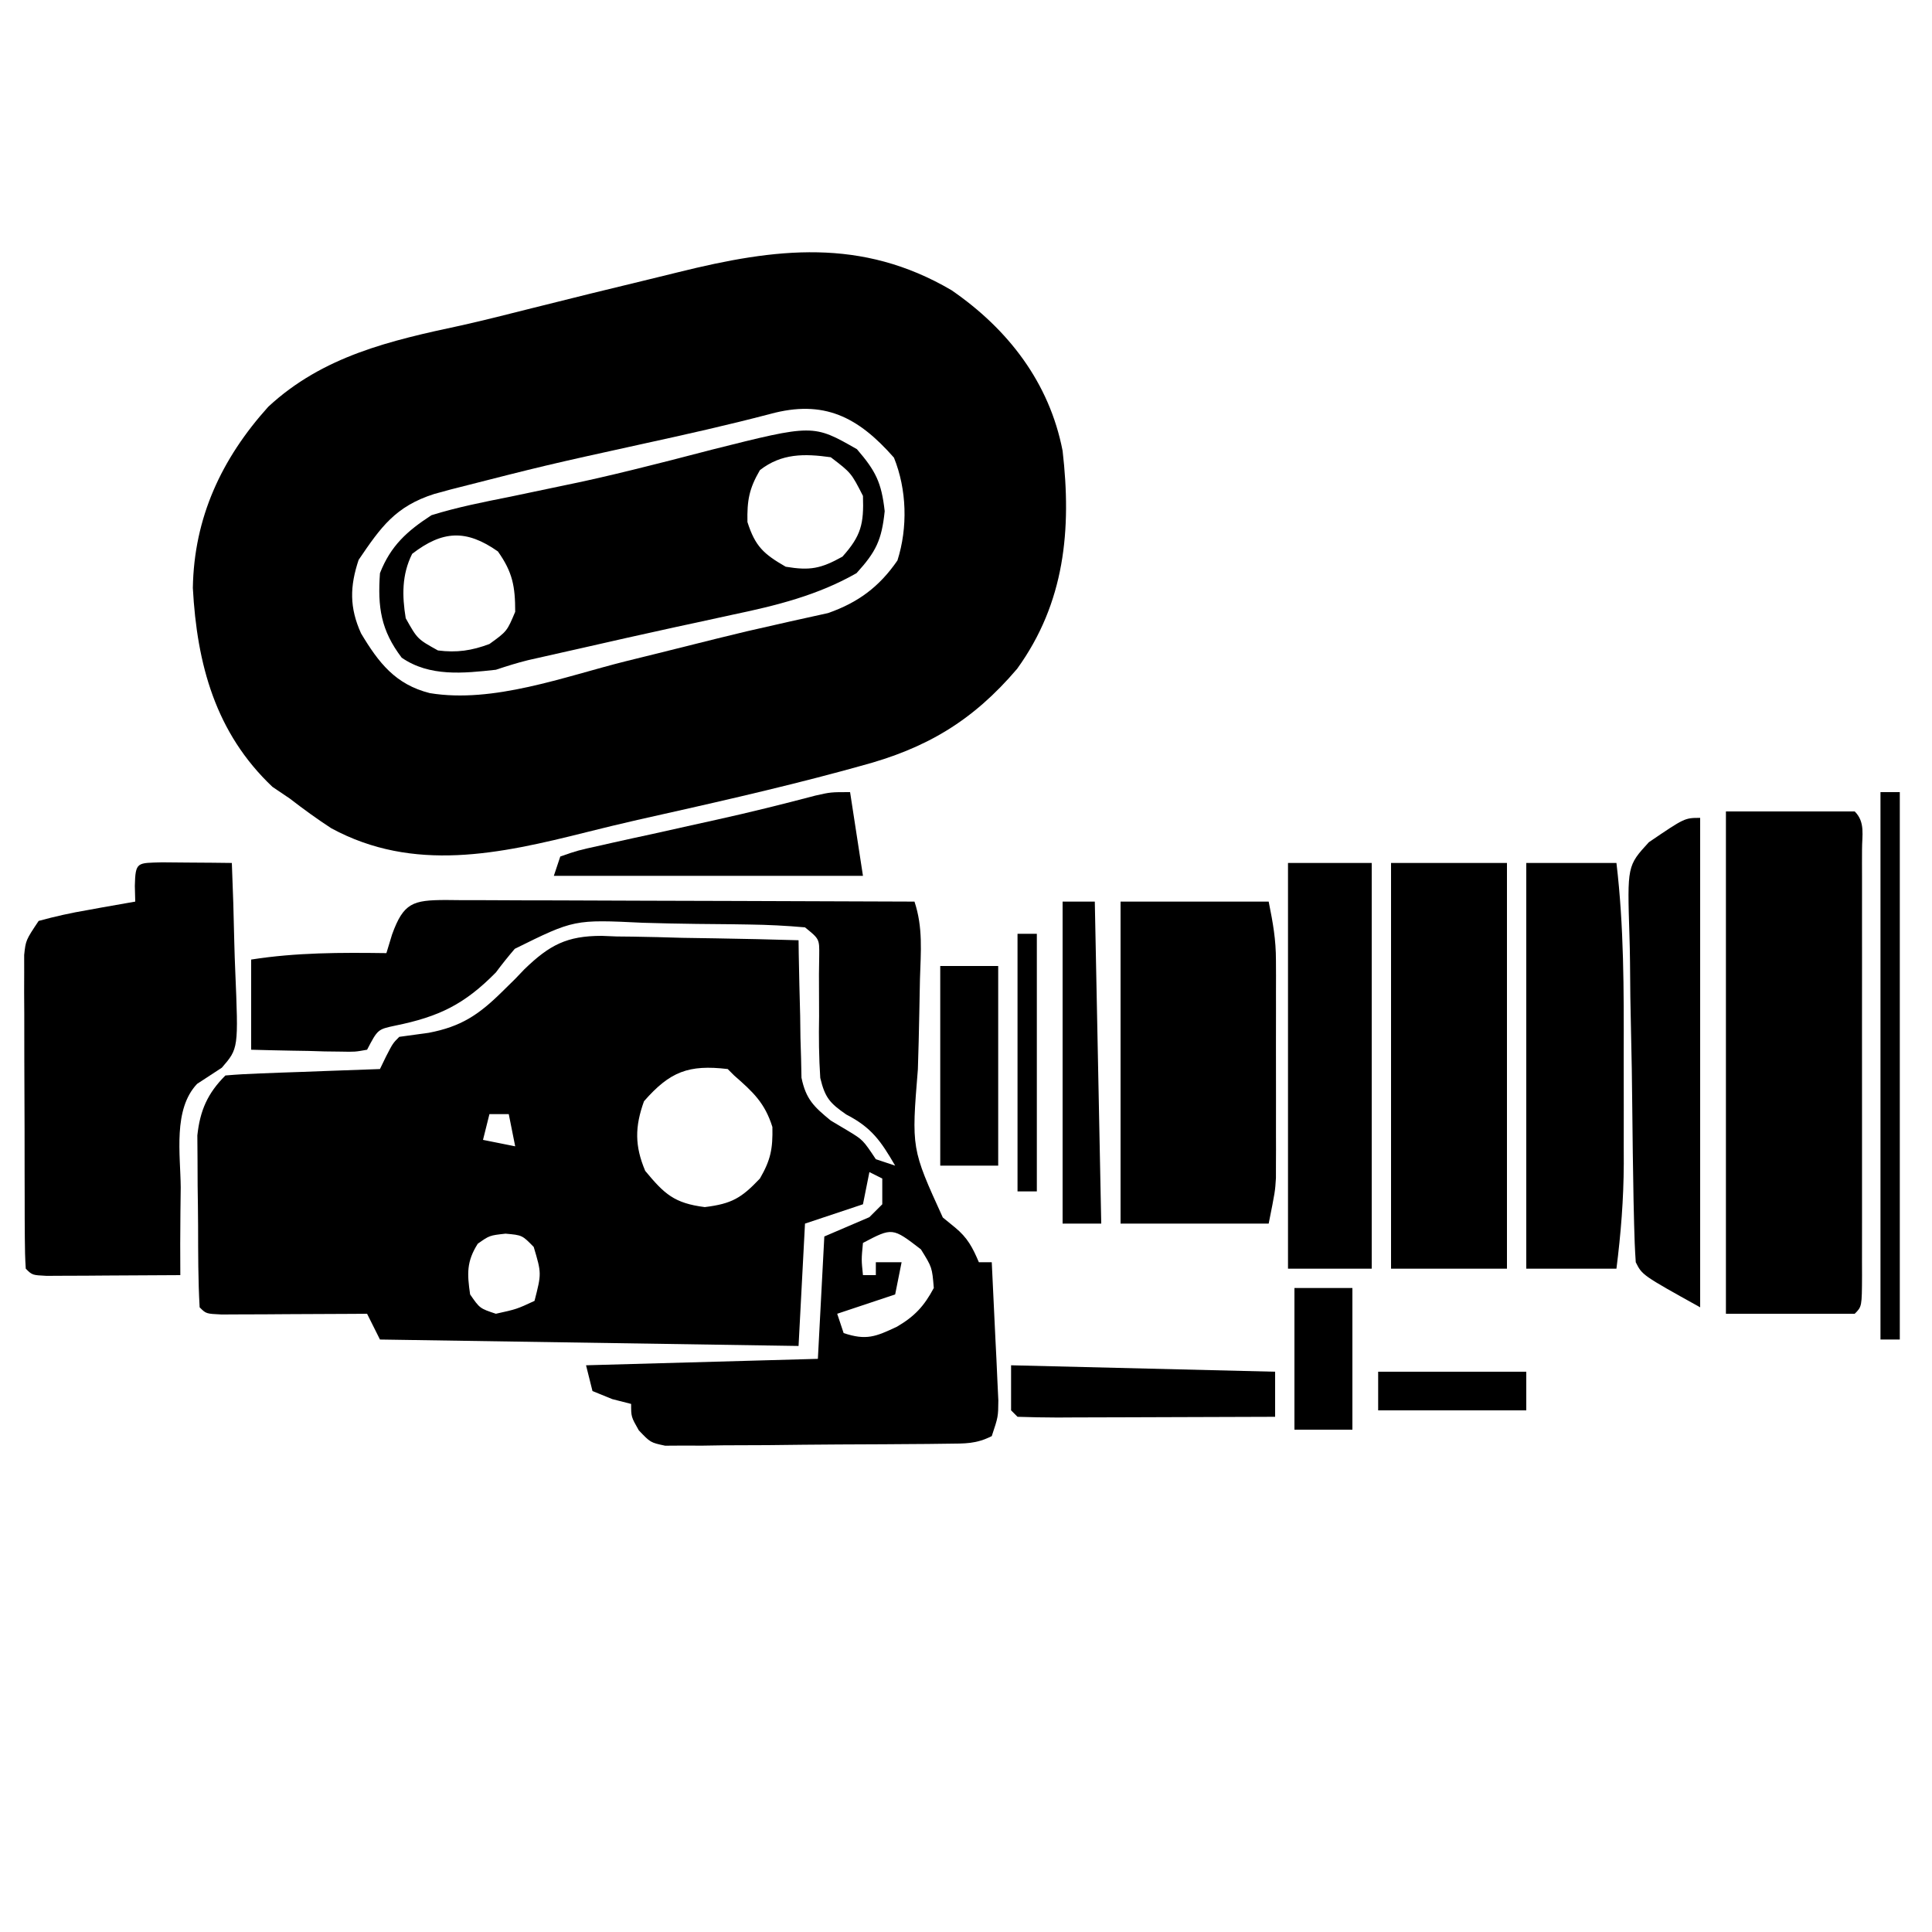
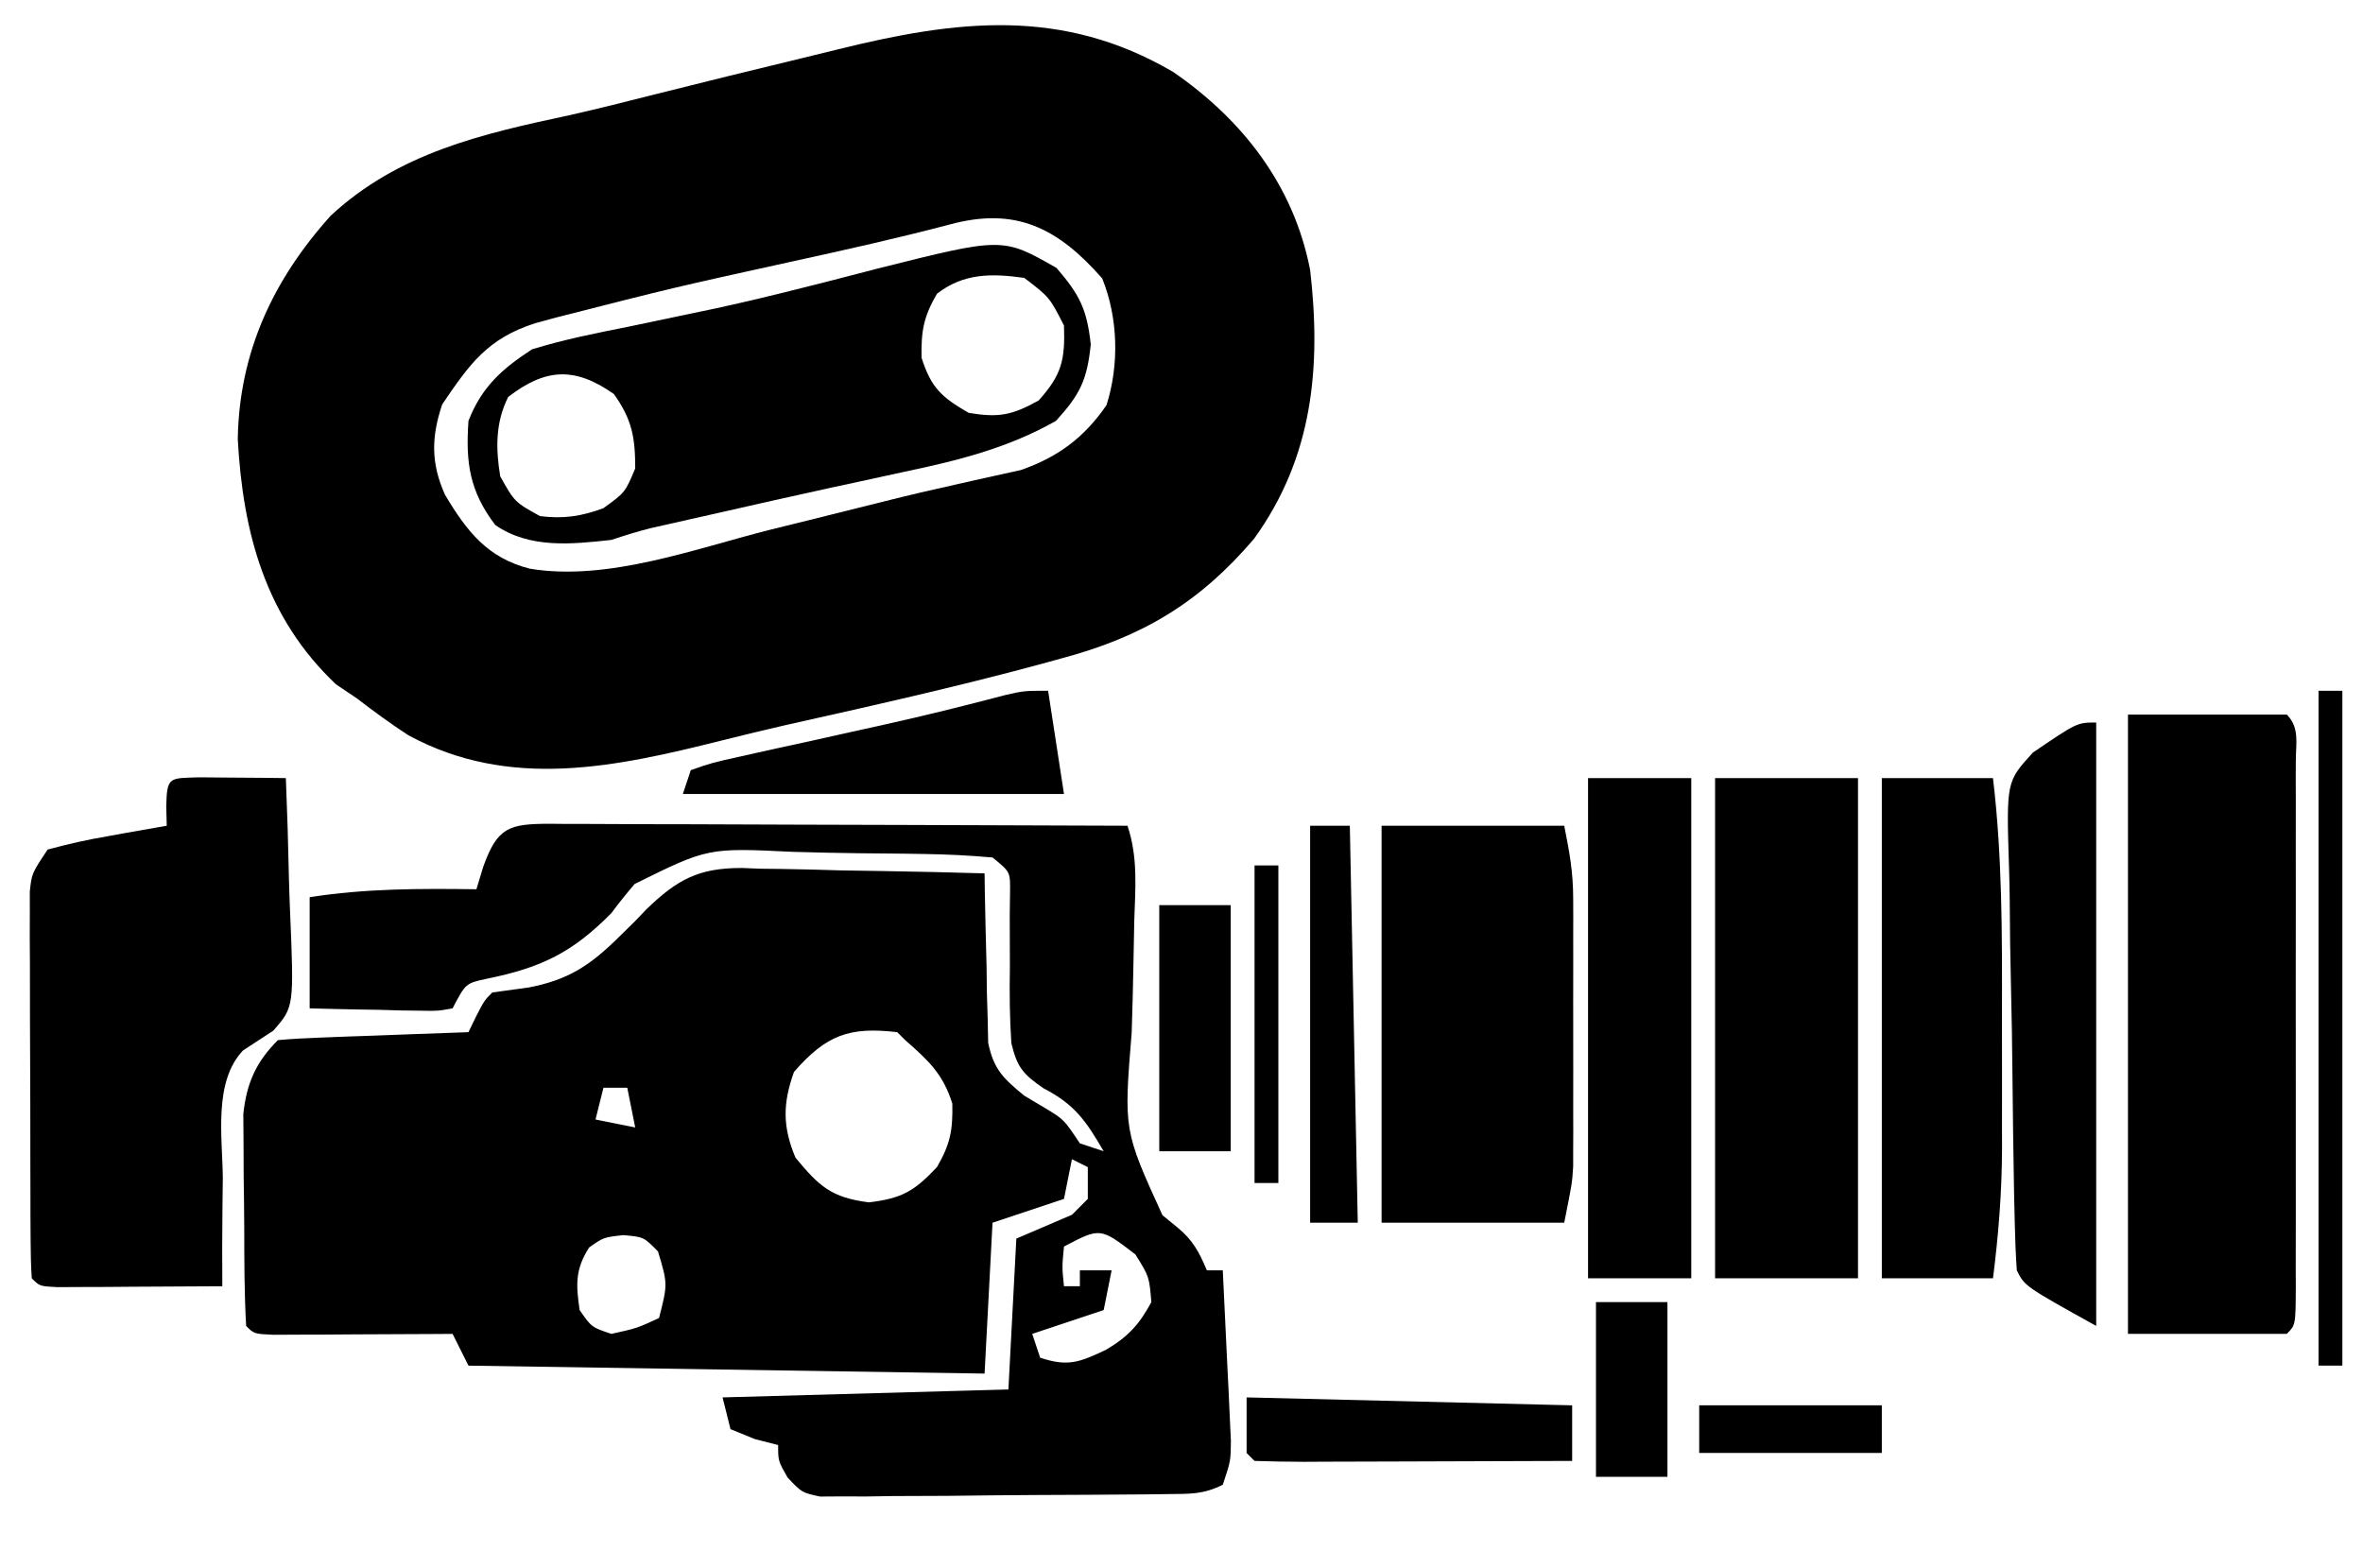
- <svg xmlns="http://www.w3.org/2000/svg" version="1.1" width="24" height="24" viewBox="0 0 300 300" preserveAspectRatio="xMidYMid meet">
-   <path d="M0 0 C8.795 6.053 15.196 14.348 17.25 24.938 C18.662 37.169 17.6 48.534 10.195 58.781 C3.315 66.876 -3.942 71.177 -14.125 73.875 C-15.021 74.122 -15.916 74.368 -16.839 74.623 C-27.413 77.48 -38.102 79.867 -48.789 82.26 C-51.442 82.867 -54.083 83.505 -56.723 84.168 C-70.113 87.528 -83.523 90.493 -96.324 83.539 C-98.548 82.091 -100.651 80.559 -102.75 78.938 C-103.637 78.339 -104.524 77.741 -105.438 77.125 C-114.291 68.75 -117.164 58.096 -117.805 46.234 C-117.624 35.313 -113.356 26.163 -106.09 18.094 C-97.569 10.198 -87.108 7.814 -76.106 5.463 C-72.449 4.647 -68.823 3.718 -65.19 2.803 C-59.09 1.268 -52.983 -0.235 -46.868 -1.707 C-45.368 -2.07 -43.869 -2.438 -42.372 -2.809 C-27.338 -6.536 -14.001 -8.211 0 0 Z M-28.168 19.219 C-34.744 20.949 -41.357 22.425 -48 23.875 C-62.935 27.159 -62.935 27.159 -77.75 30.938 C-78.596 31.168 -79.441 31.399 -80.312 31.637 C-86.351 33.557 -88.622 36.796 -92.062 41.875 C-93.435 45.993 -93.499 49.282 -91.688 53.285 C-88.94 57.876 -86.341 61.219 -81.013 62.564 C-71.145 64.192 -60.129 60.006 -50.625 57.625 C-49.024 57.229 -47.422 56.834 -45.82 56.439 C-42.663 55.661 -39.508 54.871 -36.354 54.076 C-33.317 53.314 -30.274 52.601 -27.216 51.928 C-26.135 51.682 -26.135 51.682 -25.033 51.431 C-23.082 50.988 -21.127 50.561 -19.172 50.136 C-14.533 48.511 -11.224 46.083 -8.395 41.965 C-6.768 36.848 -6.938 30.945 -8.938 26 C-14.514 19.655 -19.82 16.944 -28.168 19.219 Z " fill="#000000" transform="translate(147.75,45.0625)" />
-   <path d="M0 0 C0.722 0.007 1.444 0.014 2.188 0.022 C2.949 0.021 3.711 0.021 4.495 0.021 C7.016 0.022 9.537 0.038 12.059 0.054 C13.805 0.057 15.551 0.06 17.297 0.062 C21.897 0.07 26.496 0.089 31.096 0.112 C35.788 0.132 40.48 0.141 45.172 0.151 C54.382 0.173 63.592 0.207 72.801 0.249 C74.14 4.265 73.785 8.054 73.653 12.229 C73.616 14.052 73.581 15.874 73.547 17.696 C73.492 20.563 73.426 23.427 73.328 26.293 C72.324 38.605 72.324 38.605 77.2 49.3 C77.823 49.808 78.446 50.316 79.088 50.84 C81.045 52.449 81.816 53.94 82.801 56.249 C83.461 56.249 84.121 56.249 84.801 56.249 C84.998 60.186 85.182 64.124 85.364 68.061 C85.448 69.741 85.448 69.741 85.534 71.454 C85.582 72.527 85.63 73.6 85.68 74.706 C85.751 76.191 85.751 76.191 85.823 77.705 C85.801 80.249 85.801 80.249 84.801 83.249 C82.342 84.478 80.69 84.396 77.94 84.426 C76.423 84.445 76.423 84.445 74.876 84.465 C73.78 84.472 72.684 84.48 71.555 84.487 C70.433 84.495 69.311 84.503 68.155 84.512 C65.778 84.525 63.402 84.536 61.026 84.544 C57.382 84.561 53.739 84.605 50.096 84.649 C47.791 84.659 45.485 84.668 43.18 84.675 C42.086 84.692 40.992 84.71 39.866 84.728 C38.851 84.725 37.837 84.722 36.792 84.719 C35.898 84.725 35.005 84.731 34.085 84.737 C31.801 84.249 31.801 84.249 29.989 82.344 C28.801 80.249 28.801 80.249 28.801 78.249 C27.347 77.878 27.347 77.878 25.864 77.499 C24.853 77.086 23.842 76.674 22.801 76.249 C22.471 74.929 22.141 73.609 21.801 72.249 C33.681 71.919 45.561 71.589 57.801 71.249 C58.131 64.979 58.461 58.709 58.801 52.249 C61.111 51.259 63.421 50.269 65.801 49.249 C66.791 48.259 66.791 48.259 67.801 47.249 C67.801 45.929 67.801 44.609 67.801 43.249 C67.141 42.919 66.481 42.589 65.801 42.249 C65.471 43.899 65.141 45.549 64.801 47.249 C61.831 48.239 58.861 49.229 55.801 50.249 C55.471 56.519 55.141 62.789 54.801 69.249 C33.351 68.919 11.901 68.589 -10.199 68.249 C-10.859 66.929 -11.519 65.609 -12.199 64.249 C-12.951 64.254 -13.703 64.259 -14.478 64.265 C-17.864 64.285 -21.25 64.298 -24.636 64.311 C-26.412 64.324 -26.412 64.324 -28.224 64.337 C-29.349 64.34 -30.474 64.343 -31.632 64.346 C-33.196 64.354 -33.196 64.354 -34.79 64.362 C-37.199 64.249 -37.199 64.249 -38.199 63.249 C-38.442 59.047 -38.427 54.839 -38.439 50.631 C-38.449 48.521 -38.48 46.413 -38.511 44.304 C-38.518 42.957 -38.523 41.611 -38.527 40.264 C-38.536 39.04 -38.546 37.816 -38.555 36.555 C-38.138 32.684 -36.971 30.021 -34.199 27.249 C-32.42 27.091 -30.636 26.998 -28.851 26.932 C-27.772 26.891 -26.692 26.849 -25.58 26.805 C-24.443 26.766 -23.307 26.727 -22.136 26.686 C-20.426 26.622 -20.426 26.622 -18.681 26.555 C-15.854 26.449 -13.026 26.347 -10.199 26.249 C-9.889 25.609 -9.58 24.97 -9.261 24.311 C-8.199 22.249 -8.199 22.249 -7.199 21.249 C-5.68 21.03 -4.158 20.824 -2.636 20.624 C2.382 19.666 5.116 17.841 8.719 14.296 C9.406 13.62 10.093 12.945 10.801 12.249 C11.272 11.757 11.742 11.264 12.227 10.757 C16.124 6.992 18.804 5.566 24.235 5.569 C25.009 5.6 25.782 5.631 26.579 5.663 C27.796 5.676 27.796 5.676 29.037 5.689 C31.606 5.722 34.171 5.797 36.739 5.874 C38.489 5.904 40.24 5.931 41.991 5.956 C46.262 6.022 50.531 6.125 54.801 6.249 C54.811 6.955 54.82 7.661 54.829 8.388 C54.883 11.593 54.967 14.795 55.051 17.999 C55.065 19.11 55.08 20.221 55.094 21.366 C55.126 22.436 55.159 23.506 55.192 24.608 C55.223 26.085 55.223 26.085 55.255 27.592 C55.944 30.945 57.188 32.104 59.801 34.249 C60.667 34.764 61.534 35.28 62.426 35.811 C64.801 37.249 64.801 37.249 66.801 40.249 C68.286 40.744 68.286 40.744 69.801 41.249 C67.581 37.431 66.138 35.328 62.2 33.304 C59.646 31.538 58.907 30.69 58.172 27.631 C57.959 24.424 57.93 21.275 57.989 18.061 C57.99 15.88 57.984 13.699 57.969 11.518 C57.982 10.555 57.995 9.592 58.009 8.6 C58.038 6.057 58.038 6.057 55.801 4.249 C52.882 3.987 50.062 3.848 47.137 3.807 C46.271 3.794 45.405 3.78 44.513 3.766 C42.675 3.742 40.838 3.725 39 3.713 C36.207 3.687 33.418 3.612 30.625 3.536 C19.954 3.021 19.954 3.021 10.735 7.581 C9.716 8.77 8.734 9.992 7.801 11.249 C2.948 16.181 -1.001 18.123 -7.843 19.511 C-10.544 20.086 -10.544 20.086 -12.199 23.249 C-14.078 23.589 -14.078 23.589 -16.332 23.542 C-17.137 23.532 -17.943 23.522 -18.773 23.513 C-19.615 23.487 -20.457 23.462 -21.324 23.436 C-22.598 23.416 -22.598 23.416 -23.898 23.395 C-25.999 23.36 -28.099 23.306 -30.199 23.249 C-30.199 18.629 -30.199 14.009 -30.199 9.249 C-23.181 8.148 -16.293 8.152 -9.199 8.249 C-8.91 7.3 -8.621 6.351 -8.324 5.374 C-6.538 0.412 -5.069 0.021 0 0 Z M30.801 31.249 C29.371 35.213 29.351 38.182 30.989 42.061 C33.967 45.656 35.488 47.082 40.239 47.686 C44.42 47.173 45.929 46.286 48.801 43.249 C50.487 40.337 50.809 38.617 50.739 35.249 C49.566 31.498 47.727 29.809 44.801 27.249 C44.471 26.919 44.141 26.589 43.801 26.249 C37.727 25.534 34.841 26.632 30.801 31.249 Z M6.801 33.249 C6.471 34.569 6.141 35.889 5.801 37.249 C8.276 37.744 8.276 37.744 10.801 38.249 C10.471 36.599 10.141 34.949 9.801 33.249 C8.811 33.249 7.821 33.249 6.801 33.249 Z M4.989 53.374 C3.231 56.149 3.333 58.038 3.801 61.249 C5.301 63.416 5.301 63.416 7.801 64.249 C11.023 63.537 11.023 63.537 13.801 62.249 C14.896 57.977 14.896 57.977 13.676 53.874 C11.889 52.043 11.889 52.043 9.301 51.811 C6.81 52.087 6.81 52.087 4.989 53.374 Z M64.801 53.249 C64.551 55.833 64.551 55.833 64.801 58.249 C65.461 58.249 66.121 58.249 66.801 58.249 C66.801 57.589 66.801 56.929 66.801 56.249 C68.121 56.249 69.441 56.249 70.801 56.249 C70.471 57.899 70.141 59.549 69.801 61.249 C65.346 62.734 65.346 62.734 60.801 64.249 C61.131 65.239 61.461 66.229 61.801 67.249 C65.33 68.425 66.779 67.81 70.075 66.261 C72.839 64.64 74.293 63.068 75.801 60.249 C75.539 57.046 75.539 57.046 73.801 54.249 C69.373 50.843 69.373 50.843 64.801 53.249 Z " fill="#000000" transform="translate(69.19882,139.7512)" />
-   <path d="M0 0 C1.932 0.017 1.932 0.017 3.902 0.035 C5.193 0.044 6.483 0.053 7.812 0.062 C8.812 0.074 9.811 0.086 10.84 0.098 C11.014 4.26 11.14 8.42 11.224 12.585 C11.259 14 11.307 15.414 11.368 16.828 C11.874 28.905 11.874 28.905 9.283 31.892 C8.01 32.737 6.73 33.573 5.445 34.401 C1.688 38.372 2.859 45.339 2.902 50.473 C2.886 51.781 2.87 53.089 2.854 54.438 C2.818 57.659 2.815 60.877 2.84 64.098 C-0.973 64.127 -4.785 64.144 -8.598 64.16 C-9.686 64.169 -10.775 64.177 -11.896 64.186 C-12.931 64.189 -13.965 64.192 -15.031 64.195 C-15.99 64.201 -16.948 64.206 -17.935 64.211 C-20.16 64.098 -20.16 64.098 -21.16 63.098 C-21.264 61.518 -21.299 59.933 -21.305 58.35 C-21.312 57.339 -21.318 56.327 -21.325 55.286 C-21.326 54.185 -21.327 53.084 -21.328 51.949 C-21.331 50.826 -21.335 49.702 -21.338 48.545 C-21.343 46.162 -21.346 43.78 -21.345 41.397 C-21.348 37.745 -21.366 34.093 -21.385 30.441 C-21.388 28.132 -21.39 25.822 -21.391 23.512 C-21.398 22.415 -21.405 21.318 -21.412 20.188 C-21.409 19.17 -21.406 18.152 -21.403 17.104 C-21.405 16.208 -21.406 15.311 -21.407 14.388 C-21.16 12.098 -21.16 12.098 -19.16 9.098 C-16.583 8.394 -14.155 7.852 -11.535 7.41 C-10.476 7.216 -10.476 7.216 -9.395 7.018 C-7.652 6.7 -5.906 6.397 -4.16 6.098 C-4.181 5.293 -4.201 4.489 -4.223 3.66 C-4.13 -0.134 -3.864 0.119 0 0 Z " fill="#000000" transform="translate(25.16016,133.9023)" />
-   <path d="M0 0 C6.6 0 13.2 0 20 0 C21.671 1.671 21.126 3.706 21.136 5.936 C21.134 6.642 21.131 7.347 21.129 8.074 C21.131 8.814 21.133 9.554 21.135 10.316 C21.139 12.773 21.136 15.23 21.133 17.688 C21.133 19.388 21.134 21.088 21.136 22.788 C21.137 26.356 21.135 29.923 21.13 33.491 C21.125 38.075 21.128 42.659 21.134 47.242 C21.138 50.754 21.136 54.266 21.134 57.778 C21.133 59.469 21.134 61.159 21.136 62.85 C21.139 65.209 21.135 67.567 21.129 69.926 C21.131 70.631 21.133 71.337 21.136 72.064 C21.114 76.886 21.114 76.886 20 78 C13.4 78 6.8 78 0 78 C0 52.26 0 26.52 0 0 Z " fill="#000000" transform="translate(268,126)" />
-   <path d="M0 0 C2.903 3.371 3.815 5.15 4.312 9.625 C3.849 14.104 2.973 15.918 -0.062 19.25 C-6.065 22.682 -12.54 24.286 -19.25 25.688 C-21.177 26.108 -23.104 26.528 -25.031 26.949 C-26.017 27.161 -27.004 27.373 -28.02 27.591 C-33.104 28.692 -38.177 29.847 -43.25 31 C-44.188 31.211 -45.126 31.421 -46.093 31.638 C-46.963 31.835 -47.834 32.032 -48.73 32.234 C-49.496 32.407 -50.262 32.579 -51.052 32.757 C-52.744 33.172 -54.409 33.699 -56.062 34.25 C-61.084 34.802 -66.358 35.367 -70.688 32.375 C-73.92 28.122 -74.437 24.527 -74.062 19.25 C-72.398 14.996 -69.859 12.718 -66.062 10.25 C-62.04 9 -57.941 8.198 -53.812 7.375 C-51.38 6.867 -48.947 6.357 -46.516 5.844 C-45.279 5.585 -44.042 5.326 -42.768 5.059 C-39.196 4.279 -35.654 3.426 -32.109 2.531 C-31.008 2.254 -29.906 1.977 -28.771 1.691 C-26.695 1.163 -24.621 0.626 -22.55 0.079 C-6.792 -3.881 -6.792 -3.881 0 0 Z M-15.062 3.25 C-16.746 6.135 -17.068 7.967 -17 11.312 C-15.792 15.097 -14.484 16.273 -11.062 18.25 C-7.28 18.88 -5.606 18.552 -2.25 16.688 C0.659 13.446 1.087 11.592 0.938 7.25 C-0.889 3.675 -0.889 3.675 -4.062 1.25 C-8.17 0.674 -11.701 0.636 -15.062 3.25 Z M-69.062 16.25 C-70.679 19.482 -70.636 22.756 -70.062 26.25 C-68.249 29.48 -68.249 29.48 -65.062 31.25 C-62.143 31.626 -59.813 31.282 -57.062 30.25 C-54.336 28.279 -54.336 28.279 -53.062 25.25 C-53.062 21.313 -53.463 19.094 -55.75 15.875 C-60.672 12.416 -64.355 12.619 -69.062 16.25 Z " fill="#000000" transform="translate(133.0625,69.75)" />
-   <path d="M0 0 C7.59 0 15.18 0 23 0 C23.678 3.391 24.126 5.839 24.129 9.16 C24.133 9.944 24.136 10.729 24.139 11.537 C24.137 12.37 24.135 13.204 24.133 14.062 C24.134 15.366 24.134 15.366 24.136 16.696 C24.136 18.528 24.135 20.36 24.13 22.192 C24.125 24.99 24.13 27.788 24.137 30.586 C24.136 32.37 24.135 34.154 24.133 35.938 C24.135 36.771 24.137 37.604 24.139 38.463 C24.136 39.247 24.133 40.032 24.129 40.84 C24.129 41.524 24.128 42.209 24.127 42.914 C24 45 24 45 23 50 C15.41 50 7.82 50 0 50 C0 33.5 0 17 0 0 Z " fill="#000000" transform="translate(174,140)" />
-   <path d="M0 0 C5.94 0 11.88 0 18 0 C18 20.79 18 41.58 18 63 C12.06 63 6.12 63 0 63 C0 42.21 0 21.42 0 0 Z " fill="#000000" transform="translate(216,134)" />
-   <path d="M0 0 C4.62 0 9.24 0 14 0 C15.175 9.902 15.152 19.751 15.13 29.707 C15.125 32.625 15.13 35.543 15.137 38.461 C15.136 40.341 15.135 42.221 15.133 44.102 C15.135 44.961 15.137 45.821 15.139 46.706 C15.118 52.21 14.692 57.539 14 63 C9.38 63 4.76 63 0 63 C0 42.21 0 21.42 0 0 Z " fill="#000000" transform="translate(237,134)" />
-   <path d="M0 0 C4.29 0 8.58 0 13 0 C13 20.79 13 41.58 13 63 C8.71 63 4.42 63 0 63 C0 42.21 0 21.42 0 0 Z " fill="#000000" transform="translate(200,134)" />
-   <path d="M0 0 C0 25.08 0 50.16 0 76 C-9 71 -9 71 -10 69 C-10.137 67.031 -10.212 65.058 -10.256 63.085 C-10.285 61.843 -10.314 60.601 -10.344 59.322 C-10.434 54.383 -10.501 49.444 -10.548 44.504 C-10.584 40.755 -10.637 37.008 -10.734 33.259 C-10.827 29.632 -10.875 26.007 -10.893 22.379 C-10.907 20.999 -10.936 19.62 -10.982 18.241 C-11.322 7.444 -11.322 7.444 -7.969 3.783 C-2.409 0 -2.409 0 0 0 Z " fill="#000000" transform="translate(264,127)" />
-   <path d="M0 0 C0.66 4.29 1.32 8.58 2 13 C-13.84 13 -29.68 13 -46 13 C-45.67 12.01 -45.34 11.02 -45 10 C-42.323 9.064 -42.323 9.064 -38.762 8.281 C-38.126 8.137 -37.49 7.993 -36.834 7.845 C-34.788 7.384 -32.738 6.942 -30.688 6.5 C-28.684 6.056 -26.681 5.608 -24.679 5.16 C-23.361 4.866 -22.043 4.575 -20.725 4.285 C-15.574 3.15 -10.467 1.876 -5.366 0.533 C-3 0 -3 0 0 0 Z " fill="#000000" transform="translate(132,123)" />
-   <path d="M0 0 C2.97 0 5.94 0 9 0 C9 10.23 9 20.46 9 31 C6.03 31 3.06 31 0 31 C0 20.77 0 10.54 0 0 Z " fill="#000000" transform="translate(146,150)" />
-   <path d="M0 0 C0.99 0 1.98 0 3 0 C3 28.05 3 56.1 3 85 C2.01 85 1.02 85 0 85 C0 56.95 0 28.9 0 0 Z " fill="#000000" transform="translate(292,123)" />
-   <path d="M0 0 C20.295 0.495 20.295 0.495 41 1 C41 3.31 41 5.62 41 8 C35.322 8.025 29.643 8.043 23.965 8.055 C22.032 8.06 20.099 8.067 18.165 8.075 C15.393 8.088 12.62 8.093 9.848 8.098 C8.543 8.105 8.543 8.105 7.212 8.113 C5.141 8.113 3.07 8.062 1 8 C0.67 7.67 0.34 7.34 0 7 C0 4.69 0 2.38 0 0 Z " fill="#000000" transform="translate(157,212)" />
-   <path d="M0 0 C1.65 0 3.3 0 5 0 C5.33 16.5 5.66 33 6 50 C4.02 50 2.04 50 0 50 C0 33.5 0 17 0 0 Z " fill="#000000" transform="translate(165,140)" />
-   <path d="M0 0 C2.97 0 5.94 0 9 0 C9 7.26 9 14.52 9 22 C6.03 22 3.06 22 0 22 C0 14.74 0 7.48 0 0 Z " fill="#000000" transform="translate(201,200)" />
-   <path d="M0 0 C7.59 0 15.18 0 23 0 C23 1.98 23 3.96 23 6 C15.41 6 7.82 6 0 6 C0 4.02 0 2.04 0 0 Z " fill="#000000" transform="translate(214,213)" />
-   <path d="M0 0 C0.99 0 1.98 0 3 0 C3 13.2 3 26.4 3 40 C2.01 40 1.02 40 0 40 C0 26.8 0 13.6 0 0 Z " fill="#000000" transform="translate(158,145)" />
+ <svg xmlns="http://www.w3.org/2000/svg" preserveAspectRatio="xMidYMid meet" viewBox="0 36 297.6 197.4" version="1.1" style="max-height: 500px" width="297.6" height="197.4">
+   <path transform="translate(147.75,45.0625)" fill="#000000" d="M0 0 C8.795 6.053 15.196 14.348 17.25 24.938 C18.662 37.169 17.6 48.534 10.195 58.781 C3.315 66.876 -3.942 71.177 -14.125 73.875 C-15.021 74.122 -15.916 74.368 -16.839 74.623 C-27.413 77.48 -38.102 79.867 -48.789 82.26 C-51.442 82.867 -54.083 83.505 -56.723 84.168 C-70.113 87.528 -83.523 90.493 -96.324 83.539 C-98.548 82.091 -100.651 80.559 -102.75 78.938 C-103.637 78.339 -104.524 77.741 -105.438 77.125 C-114.291 68.75 -117.164 58.096 -117.805 46.234 C-117.624 35.313 -113.356 26.163 -106.09 18.094 C-97.569 10.198 -87.108 7.814 -76.106 5.463 C-72.449 4.647 -68.823 3.718 -65.19 2.803 C-59.09 1.268 -52.983 -0.235 -46.868 -1.707 C-45.368 -2.07 -43.869 -2.438 -42.372 -2.809 C-27.338 -6.536 -14.001 -8.211 0 0 Z M-28.168 19.219 C-34.744 20.949 -41.357 22.425 -48 23.875 C-62.935 27.159 -62.935 27.159 -77.75 30.938 C-78.596 31.168 -79.441 31.399 -80.312 31.637 C-86.351 33.557 -88.622 36.796 -92.062 41.875 C-93.435 45.993 -93.499 49.282 -91.688 53.285 C-88.94 57.876 -86.341 61.219 -81.013 62.564 C-71.145 64.192 -60.129 60.006 -50.625 57.625 C-49.024 57.229 -47.422 56.834 -45.82 56.439 C-42.663 55.661 -39.508 54.871 -36.354 54.076 C-33.317 53.314 -30.274 52.601 -27.216 51.928 C-26.135 51.682 -26.135 51.682 -25.033 51.431 C-23.082 50.988 -21.127 50.561 -19.172 50.136 C-14.533 48.511 -11.224 46.083 -8.395 41.965 C-6.768 36.848 -6.938 30.945 -8.938 26 C-14.514 19.655 -19.82 16.944 -28.168 19.219 Z" />
+   <path transform="translate(69.19882,139.7512)" fill="#000000" d="M0 0 C0.722 0.007 1.444 0.014 2.188 0.022 C2.949 0.021 3.711 0.021 4.495 0.021 C7.016 0.022 9.537 0.038 12.059 0.054 C13.805 0.057 15.551 0.06 17.297 0.062 C21.897 0.07 26.496 0.089 31.096 0.112 C35.788 0.132 40.48 0.141 45.172 0.151 C54.382 0.173 63.592 0.207 72.801 0.249 C74.14 4.265 73.785 8.054 73.653 12.229 C73.616 14.052 73.581 15.874 73.547 17.696 C73.492 20.563 73.426 23.427 73.328 26.293 C72.324 38.605 72.324 38.605 77.2 49.3 C77.823 49.808 78.446 50.316 79.088 50.84 C81.045 52.449 81.816 53.94 82.801 56.249 C83.461 56.249 84.121 56.249 84.801 56.249 C84.998 60.186 85.182 64.124 85.364 68.061 C85.448 69.741 85.448 69.741 85.534 71.454 C85.582 72.527 85.63 73.6 85.68 74.706 C85.751 76.191 85.751 76.191 85.823 77.705 C85.801 80.249 85.801 80.249 84.801 83.249 C82.342 84.478 80.69 84.396 77.94 84.426 C76.423 84.445 76.423 84.445 74.876 84.465 C73.78 84.472 72.684 84.48 71.555 84.487 C70.433 84.495 69.311 84.503 68.155 84.512 C65.778 84.525 63.402 84.536 61.026 84.544 C57.382 84.561 53.739 84.605 50.096 84.649 C47.791 84.659 45.485 84.668 43.18 84.675 C42.086 84.692 40.992 84.71 39.866 84.728 C38.851 84.725 37.837 84.722 36.792 84.719 C35.898 84.725 35.005 84.731 34.085 84.737 C31.801 84.249 31.801 84.249 29.989 82.344 C28.801 80.249 28.801 80.249 28.801 78.249 C27.347 77.878 27.347 77.878 25.864 77.499 C24.853 77.086 23.842 76.674 22.801 76.249 C22.471 74.929 22.141 73.609 21.801 72.249 C33.681 71.919 45.561 71.589 57.801 71.249 C58.131 64.979 58.461 58.709 58.801 52.249 C61.111 51.259 63.421 50.269 65.801 49.249 C66.791 48.259 66.791 48.259 67.801 47.249 C67.801 45.929 67.801 44.609 67.801 43.249 C67.141 42.919 66.481 42.589 65.801 42.249 C65.471 43.899 65.141 45.549 64.801 47.249 C61.831 48.239 58.861 49.229 55.801 50.249 C55.471 56.519 55.141 62.789 54.801 69.249 C33.351 68.919 11.901 68.589 -10.199 68.249 C-10.859 66.929 -11.519 65.609 -12.199 64.249 C-12.951 64.254 -13.703 64.259 -14.478 64.265 C-17.864 64.285 -21.25 64.298 -24.636 64.311 C-26.412 64.324 -26.412 64.324 -28.224 64.337 C-29.349 64.34 -30.474 64.343 -31.632 64.346 C-33.196 64.354 -33.196 64.354 -34.79 64.362 C-37.199 64.249 -37.199 64.249 -38.199 63.249 C-38.442 59.047 -38.427 54.839 -38.439 50.631 C-38.449 48.521 -38.48 46.413 -38.511 44.304 C-38.518 42.957 -38.523 41.611 -38.527 40.264 C-38.536 39.04 -38.546 37.816 -38.555 36.555 C-38.138 32.684 -36.971 30.021 -34.199 27.249 C-32.42 27.091 -30.636 26.998 -28.851 26.932 C-27.772 26.891 -26.692 26.849 -25.58 26.805 C-24.443 26.766 -23.307 26.727 -22.136 26.686 C-20.426 26.622 -20.426 26.622 -18.681 26.555 C-15.854 26.449 -13.026 26.347 -10.199 26.249 C-9.889 25.609 -9.58 24.97 -9.261 24.311 C-8.199 22.249 -8.199 22.249 -7.199 21.249 C-5.68 21.03 -4.158 20.824 -2.636 20.624 C2.382 19.666 5.116 17.841 8.719 14.296 C9.406 13.62 10.093 12.945 10.801 12.249 C11.272 11.757 11.742 11.264 12.227 10.757 C16.124 6.992 18.804 5.566 24.235 5.569 C25.009 5.6 25.782 5.631 26.579 5.663 C27.796 5.676 27.796 5.676 29.037 5.689 C31.606 5.722 34.171 5.797 36.739 5.874 C38.489 5.904 40.24 5.931 41.991 5.956 C46.262 6.022 50.531 6.125 54.801 6.249 C54.811 6.955 54.82 7.661 54.829 8.388 C54.883 11.593 54.967 14.795 55.051 17.999 C55.065 19.11 55.08 20.221 55.094 21.366 C55.126 22.436 55.159 23.506 55.192 24.608 C55.223 26.085 55.223 26.085 55.255 27.592 C55.944 30.945 57.188 32.104 59.801 34.249 C60.667 34.764 61.534 35.28 62.426 35.811 C64.801 37.249 64.801 37.249 66.801 40.249 C68.286 40.744 68.286 40.744 69.801 41.249 C67.581 37.431 66.138 35.328 62.2 33.304 C59.646 31.538 58.907 30.69 58.172 27.631 C57.959 24.424 57.93 21.275 57.989 18.061 C57.99 15.88 57.984 13.699 57.969 11.518 C57.982 10.555 57.995 9.592 58.009 8.6 C58.038 6.057 58.038 6.057 55.801 4.249 C52.882 3.987 50.062 3.848 47.137 3.807 C46.271 3.794 45.405 3.78 44.513 3.766 C42.675 3.742 40.838 3.725 39 3.713 C36.207 3.687 33.418 3.612 30.625 3.536 C19.954 3.021 19.954 3.021 10.735 7.581 C9.716 8.77 8.734 9.992 7.801 11.249 C2.948 16.181 -1.001 18.123 -7.843 19.511 C-10.544 20.086 -10.544 20.086 -12.199 23.249 C-14.078 23.589 -14.078 23.589 -16.332 23.542 C-17.137 23.532 -17.943 23.522 -18.773 23.513 C-19.615 23.487 -20.457 23.462 -21.324 23.436 C-22.598 23.416 -22.598 23.416 -23.898 23.395 C-25.999 23.36 -28.099 23.306 -30.199 23.249 C-30.199 18.629 -30.199 14.009 -30.199 9.249 C-23.181 8.148 -16.293 8.152 -9.199 8.249 C-8.91 7.3 -8.621 6.351 -8.324 5.374 C-6.538 0.412 -5.069 0.021 0 0 Z M30.801 31.249 C29.371 35.213 29.351 38.182 30.989 42.061 C33.967 45.656 35.488 47.082 40.239 47.686 C44.42 47.173 45.929 46.286 48.801 43.249 C50.487 40.337 50.809 38.617 50.739 35.249 C49.566 31.498 47.727 29.809 44.801 27.249 C44.471 26.919 44.141 26.589 43.801 26.249 C37.727 25.534 34.841 26.632 30.801 31.249 Z M6.801 33.249 C6.471 34.569 6.141 35.889 5.801 37.249 C8.276 37.744 8.276 37.744 10.801 38.249 C10.471 36.599 10.141 34.949 9.801 33.249 C8.811 33.249 7.821 33.249 6.801 33.249 Z M4.989 53.374 C3.231 56.149 3.333 58.038 3.801 61.249 C5.301 63.416 5.301 63.416 7.801 64.249 C11.023 63.537 11.023 63.537 13.801 62.249 C14.896 57.977 14.896 57.977 13.676 53.874 C11.889 52.043 11.889 52.043 9.301 51.811 C6.81 52.087 6.81 52.087 4.989 53.374 Z M64.801 53.249 C64.551 55.833 64.551 55.833 64.801 58.249 C65.461 58.249 66.121 58.249 66.801 58.249 C66.801 57.589 66.801 56.929 66.801 56.249 C68.121 56.249 69.441 56.249 70.801 56.249 C70.471 57.899 70.141 59.549 69.801 61.249 C65.346 62.734 65.346 62.734 60.801 64.249 C61.131 65.239 61.461 66.229 61.801 67.249 C65.33 68.425 66.779 67.81 70.075 66.261 C72.839 64.64 74.293 63.068 75.801 60.249 C75.539 57.046 75.539 57.046 73.801 54.249 C69.373 50.843 69.373 50.843 64.801 53.249 Z" />
+   <path transform="translate(25.16016,133.9023)" fill="#000000" d="M0 0 C1.932 0.017 1.932 0.017 3.902 0.035 C5.193 0.044 6.483 0.053 7.812 0.062 C8.812 0.074 9.811 0.086 10.84 0.098 C11.014 4.26 11.14 8.42 11.224 12.585 C11.259 14 11.307 15.414 11.368 16.828 C11.874 28.905 11.874 28.905 9.283 31.892 C8.01 32.737 6.73 33.573 5.445 34.401 C1.688 38.372 2.859 45.339 2.902 50.473 C2.886 51.781 2.87 53.089 2.854 54.438 C2.818 57.659 2.815 60.877 2.84 64.098 C-0.973 64.127 -4.785 64.144 -8.598 64.16 C-9.686 64.169 -10.775 64.177 -11.896 64.186 C-12.931 64.189 -13.965 64.192 -15.031 64.195 C-15.99 64.201 -16.948 64.206 -17.935 64.211 C-20.16 64.098 -20.16 64.098 -21.16 63.098 C-21.264 61.518 -21.299 59.933 -21.305 58.35 C-21.312 57.339 -21.318 56.327 -21.325 55.286 C-21.326 54.185 -21.327 53.084 -21.328 51.949 C-21.331 50.826 -21.335 49.702 -21.338 48.545 C-21.343 46.162 -21.346 43.78 -21.345 41.397 C-21.348 37.745 -21.366 34.093 -21.385 30.441 C-21.388 28.132 -21.39 25.822 -21.391 23.512 C-21.398 22.415 -21.405 21.318 -21.412 20.188 C-21.409 19.17 -21.406 18.152 -21.403 17.104 C-21.405 16.208 -21.406 15.311 -21.407 14.388 C-21.16 12.098 -21.16 12.098 -19.16 9.098 C-16.583 8.394 -14.155 7.852 -11.535 7.41 C-10.476 7.216 -10.476 7.216 -9.395 7.018 C-7.652 6.7 -5.906 6.397 -4.16 6.098 C-4.181 5.293 -4.201 4.489 -4.223 3.66 C-4.13 -0.134 -3.864 0.119 0 0 Z" />
+   <path transform="translate(268,126)" fill="#000000" d="M0 0 C6.6 0 13.2 0 20 0 C21.671 1.671 21.126 3.706 21.136 5.936 C21.134 6.642 21.131 7.347 21.129 8.074 C21.131 8.814 21.133 9.554 21.135 10.316 C21.139 12.773 21.136 15.23 21.133 17.688 C21.133 19.388 21.134 21.088 21.136 22.788 C21.137 26.356 21.135 29.923 21.13 33.491 C21.125 38.075 21.128 42.659 21.134 47.242 C21.138 50.754 21.136 54.266 21.134 57.778 C21.133 59.469 21.134 61.159 21.136 62.85 C21.139 65.209 21.135 67.567 21.129 69.926 C21.131 70.631 21.133 71.337 21.136 72.064 C21.114 76.886 21.114 76.886 20 78 C13.4 78 6.8 78 0 78 C0 52.26 0 26.52 0 0 Z" />
+   <path transform="translate(133.0625,69.75)" fill="#000000" d="M0 0 C2.903 3.371 3.815 5.15 4.312 9.625 C3.849 14.104 2.973 15.918 -0.062 19.25 C-6.065 22.682 -12.54 24.286 -19.25 25.688 C-21.177 26.108 -23.104 26.528 -25.031 26.949 C-26.017 27.161 -27.004 27.373 -28.02 27.591 C-33.104 28.692 -38.177 29.847 -43.25 31 C-44.188 31.211 -45.126 31.421 -46.093 31.638 C-46.963 31.835 -47.834 32.032 -48.73 32.234 C-49.496 32.407 -50.262 32.579 -51.052 32.757 C-52.744 33.172 -54.409 33.699 -56.062 34.25 C-61.084 34.802 -66.358 35.367 -70.688 32.375 C-73.92 28.122 -74.437 24.527 -74.062 19.25 C-72.398 14.996 -69.859 12.718 -66.062 10.25 C-62.04 9 -57.941 8.198 -53.812 7.375 C-51.38 6.867 -48.947 6.357 -46.516 5.844 C-45.279 5.585 -44.042 5.326 -42.768 5.059 C-39.196 4.279 -35.654 3.426 -32.109 2.531 C-31.008 2.254 -29.906 1.977 -28.771 1.691 C-26.695 1.163 -24.621 0.626 -22.55 0.079 C-6.792 -3.881 -6.792 -3.881 0 0 Z M-15.062 3.25 C-16.746 6.135 -17.068 7.967 -17 11.312 C-15.792 15.097 -14.484 16.273 -11.062 18.25 C-7.28 18.88 -5.606 18.552 -2.25 16.688 C0.659 13.446 1.087 11.592 0.938 7.25 C-0.889 3.675 -0.889 3.675 -4.062 1.25 C-8.17 0.674 -11.701 0.636 -15.062 3.25 Z M-69.062 16.25 C-70.679 19.482 -70.636 22.756 -70.062 26.25 C-68.249 29.48 -68.249 29.48 -65.062 31.25 C-62.143 31.626 -59.813 31.282 -57.062 30.25 C-54.336 28.279 -54.336 28.279 -53.062 25.25 C-53.062 21.313 -53.463 19.094 -55.75 15.875 C-60.672 12.416 -64.355 12.619 -69.062 16.25 Z" />
+   <path transform="translate(174,140)" fill="#000000" d="M0 0 C7.59 0 15.18 0 23 0 C23.678 3.391 24.126 5.839 24.129 9.16 C24.133 9.944 24.136 10.729 24.139 11.537 C24.137 12.37 24.135 13.204 24.133 14.062 C24.134 15.366 24.134 15.366 24.136 16.696 C24.136 18.528 24.135 20.36 24.13 22.192 C24.125 24.99 24.13 27.788 24.137 30.586 C24.136 32.37 24.135 34.154 24.133 35.938 C24.135 36.771 24.137 37.604 24.139 38.463 C24.136 39.247 24.133 40.032 24.129 40.84 C24.129 41.524 24.128 42.209 24.127 42.914 C24 45 24 45 23 50 C15.41 50 7.82 50 0 50 C0 33.5 0 17 0 0 Z" />
+   <path transform="translate(216,134)" fill="#000000" d="M0 0 C5.94 0 11.88 0 18 0 C18 20.79 18 41.58 18 63 C12.06 63 6.12 63 0 63 C0 42.21 0 21.42 0 0 Z" />
+   <path transform="translate(237,134)" fill="#000000" d="M0 0 C4.62 0 9.24 0 14 0 C15.175 9.902 15.152 19.751 15.13 29.707 C15.125 32.625 15.13 35.543 15.137 38.461 C15.136 40.341 15.135 42.221 15.133 44.102 C15.135 44.961 15.137 45.821 15.139 46.706 C15.118 52.21 14.692 57.539 14 63 C9.38 63 4.76 63 0 63 C0 42.21 0 21.42 0 0 Z" />
+   <path transform="translate(200,134)" fill="#000000" d="M0 0 C4.29 0 8.58 0 13 0 C13 20.79 13 41.58 13 63 C8.71 63 4.42 63 0 63 C0 42.21 0 21.42 0 0 Z" />
+   <path transform="translate(264,127)" fill="#000000" d="M0 0 C0 25.08 0 50.16 0 76 C-9 71 -9 71 -10 69 C-10.137 67.031 -10.212 65.058 -10.256 63.085 C-10.285 61.843 -10.314 60.601 -10.344 59.322 C-10.434 54.383 -10.501 49.444 -10.548 44.504 C-10.584 40.755 -10.637 37.008 -10.734 33.259 C-10.827 29.632 -10.875 26.007 -10.893 22.379 C-10.907 20.999 -10.936 19.62 -10.982 18.241 C-11.322 7.444 -11.322 7.444 -7.969 3.783 C-2.409 0 -2.409 0 0 0 Z" />
+   <path transform="translate(132,123)" fill="#000000" d="M0 0 C0.66 4.29 1.32 8.58 2 13 C-13.84 13 -29.68 13 -46 13 C-45.67 12.01 -45.34 11.02 -45 10 C-42.323 9.064 -42.323 9.064 -38.762 8.281 C-38.126 8.137 -37.49 7.993 -36.834 7.845 C-34.788 7.384 -32.738 6.942 -30.688 6.5 C-28.684 6.056 -26.681 5.608 -24.679 5.16 C-23.361 4.866 -22.043 4.575 -20.725 4.285 C-15.574 3.15 -10.467 1.876 -5.366 0.533 C-3 0 -3 0 0 0 Z" />
+   <path transform="translate(146,150)" fill="#000000" d="M0 0 C2.97 0 5.94 0 9 0 C9 10.23 9 20.46 9 31 C6.03 31 3.06 31 0 31 C0 20.77 0 10.54 0 0 Z" />
+   <path transform="translate(292,123)" fill="#000000" d="M0 0 C0.99 0 1.98 0 3 0 C3 28.05 3 56.1 3 85 C2.01 85 1.02 85 0 85 C0 56.95 0 28.9 0 0 Z" />
+   <path transform="translate(157,212)" fill="#000000" d="M0 0 C20.295 0.495 20.295 0.495 41 1 C41 3.31 41 5.62 41 8 C35.322 8.025 29.643 8.043 23.965 8.055 C22.032 8.06 20.099 8.067 18.165 8.075 C15.393 8.088 12.62 8.093 9.848 8.098 C8.543 8.105 8.543 8.105 7.212 8.113 C5.141 8.113 3.07 8.062 1 8 C0.67 7.67 0.34 7.34 0 7 C0 4.69 0 2.38 0 0 Z" />
+   <path transform="translate(165,140)" fill="#000000" d="M0 0 C1.65 0 3.3 0 5 0 C5.33 16.5 5.66 33 6 50 C4.02 50 2.04 50 0 50 C0 33.5 0 17 0 0 Z" />
+   <path transform="translate(201,200)" fill="#000000" d="M0 0 C2.97 0 5.94 0 9 0 C9 7.26 9 14.52 9 22 C6.03 22 3.06 22 0 22 C0 14.74 0 7.48 0 0 Z" />
+   <path transform="translate(214,213)" fill="#000000" d="M0 0 C7.59 0 15.18 0 23 0 C23 1.98 23 3.96 23 6 C15.41 6 7.82 6 0 6 C0 4.02 0 2.04 0 0 Z" />
+   <path transform="translate(158,145)" fill="#000000" d="M0 0 C0.99 0 1.98 0 3 0 C3 13.2 3 26.4 3 40 C2.01 40 1.02 40 0 40 C0 26.8 0 13.6 0 0 Z" />
</svg>
